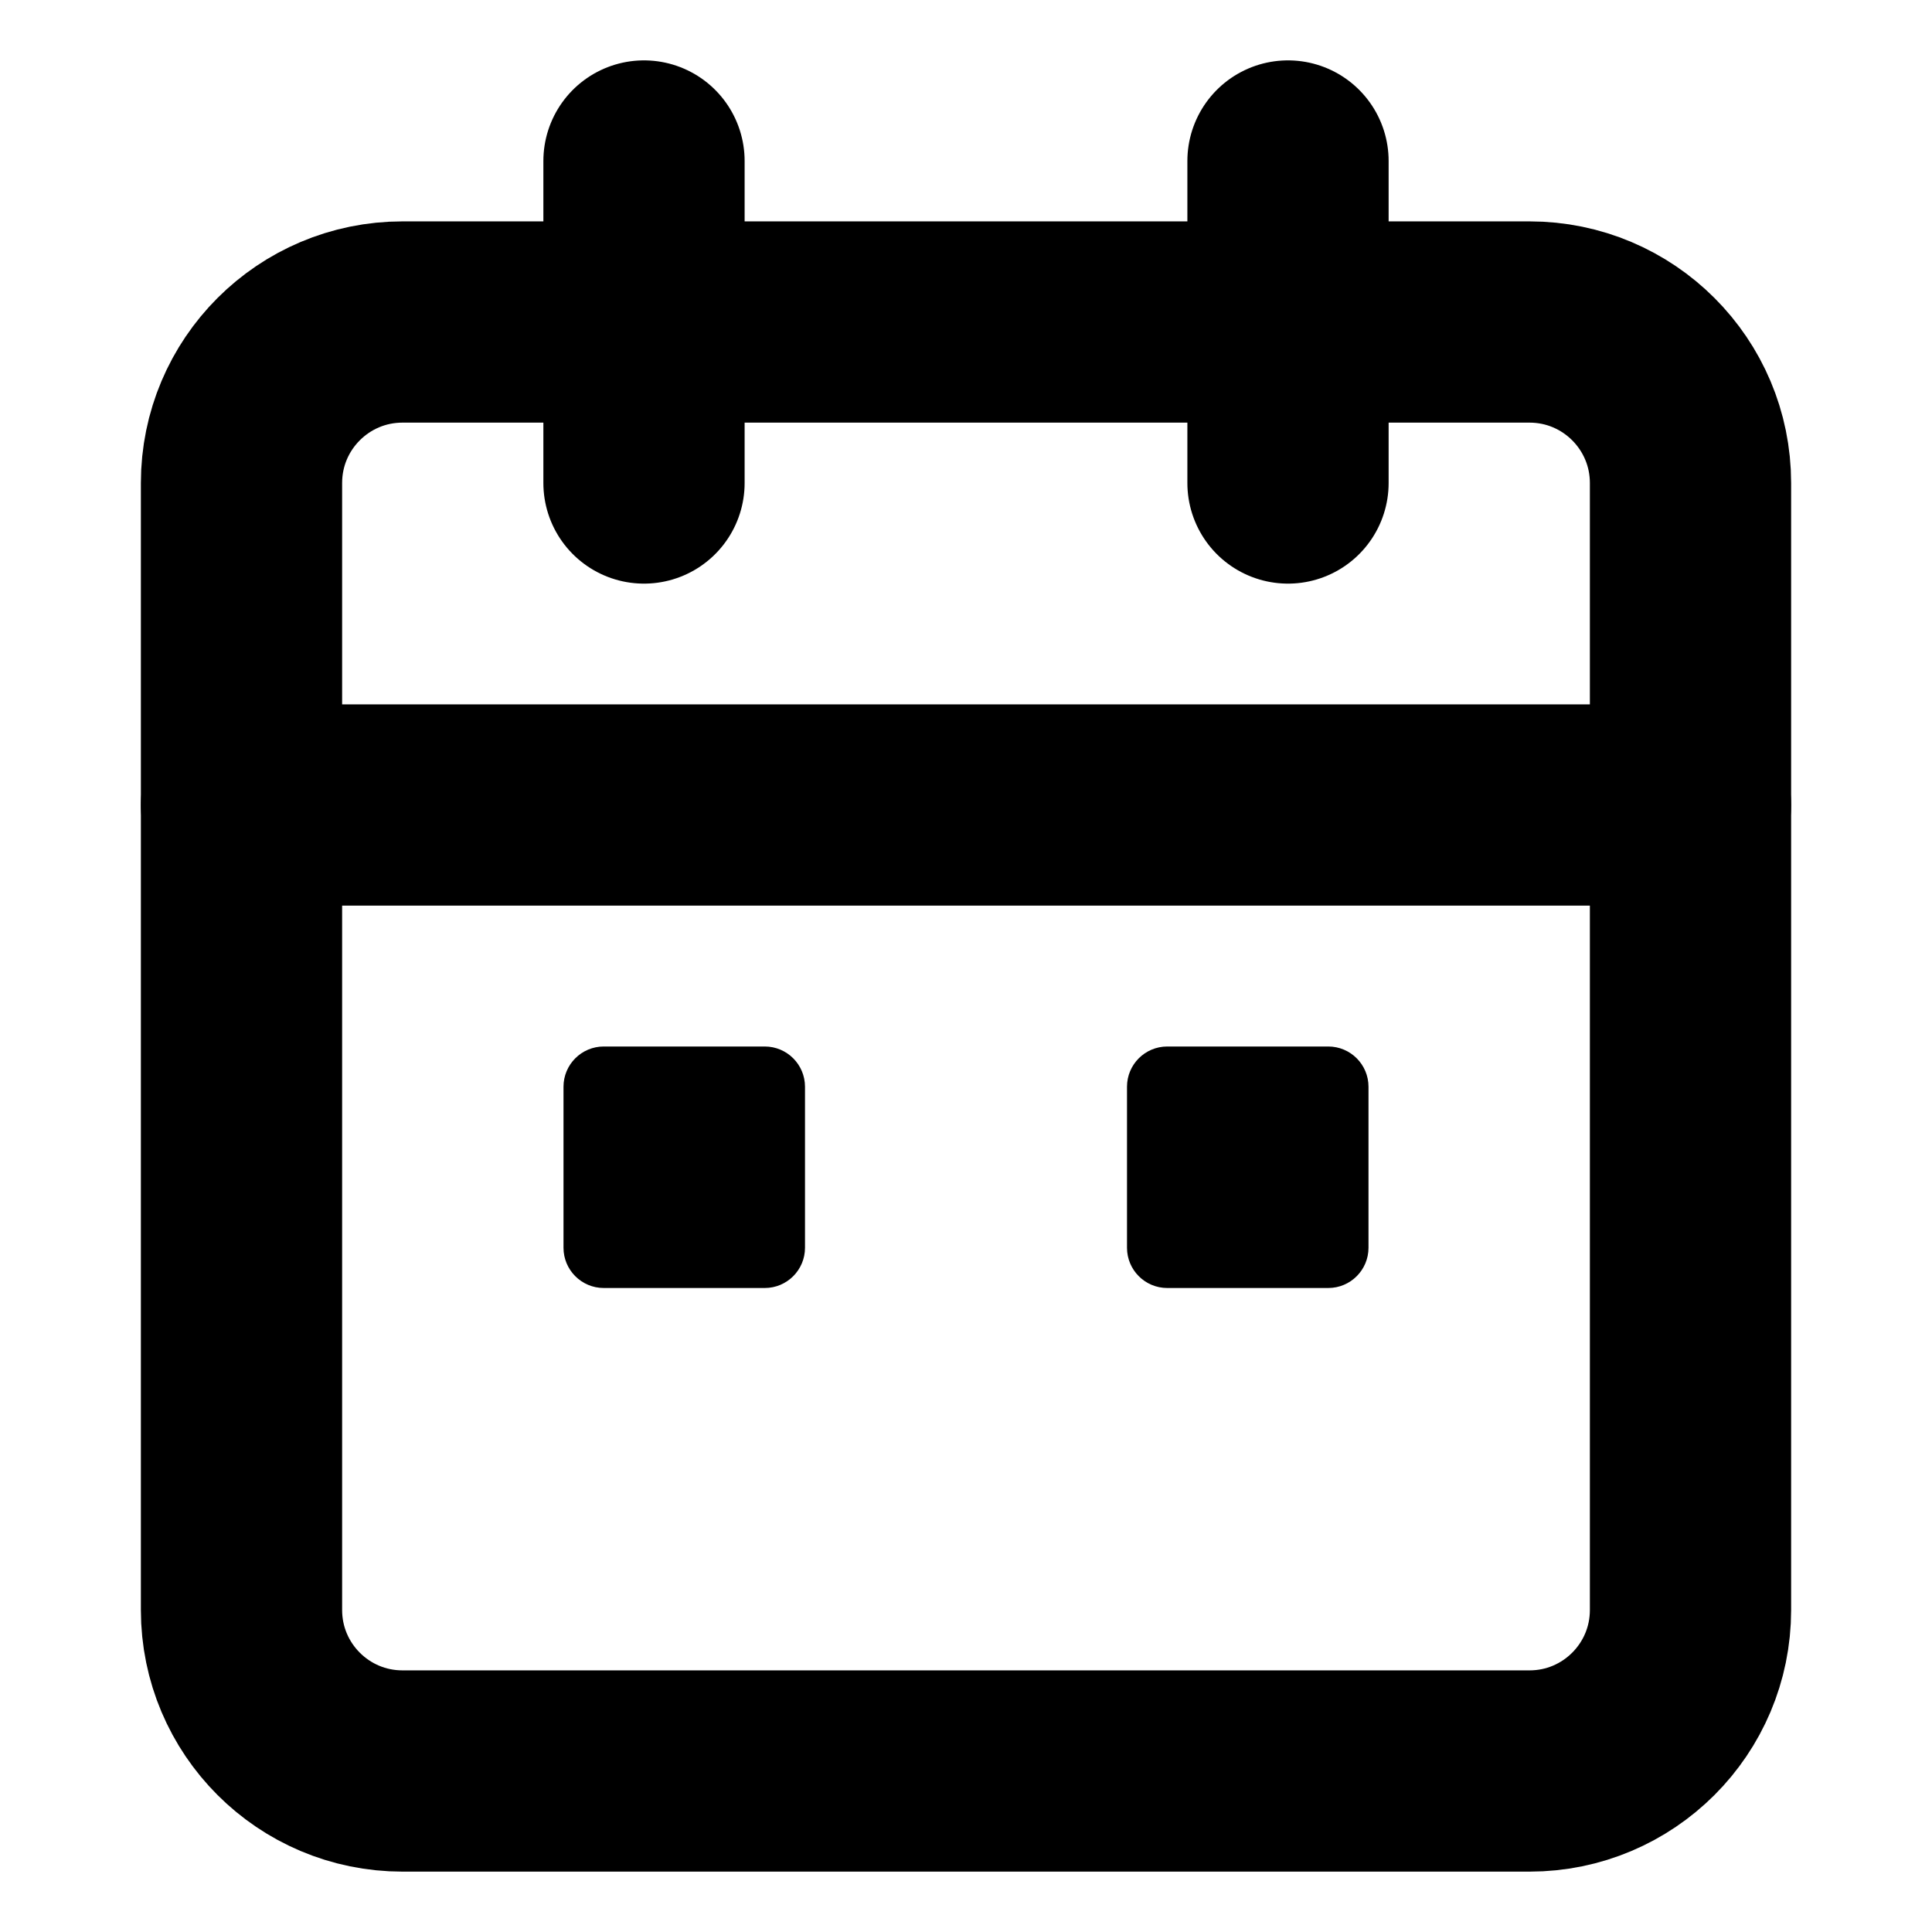
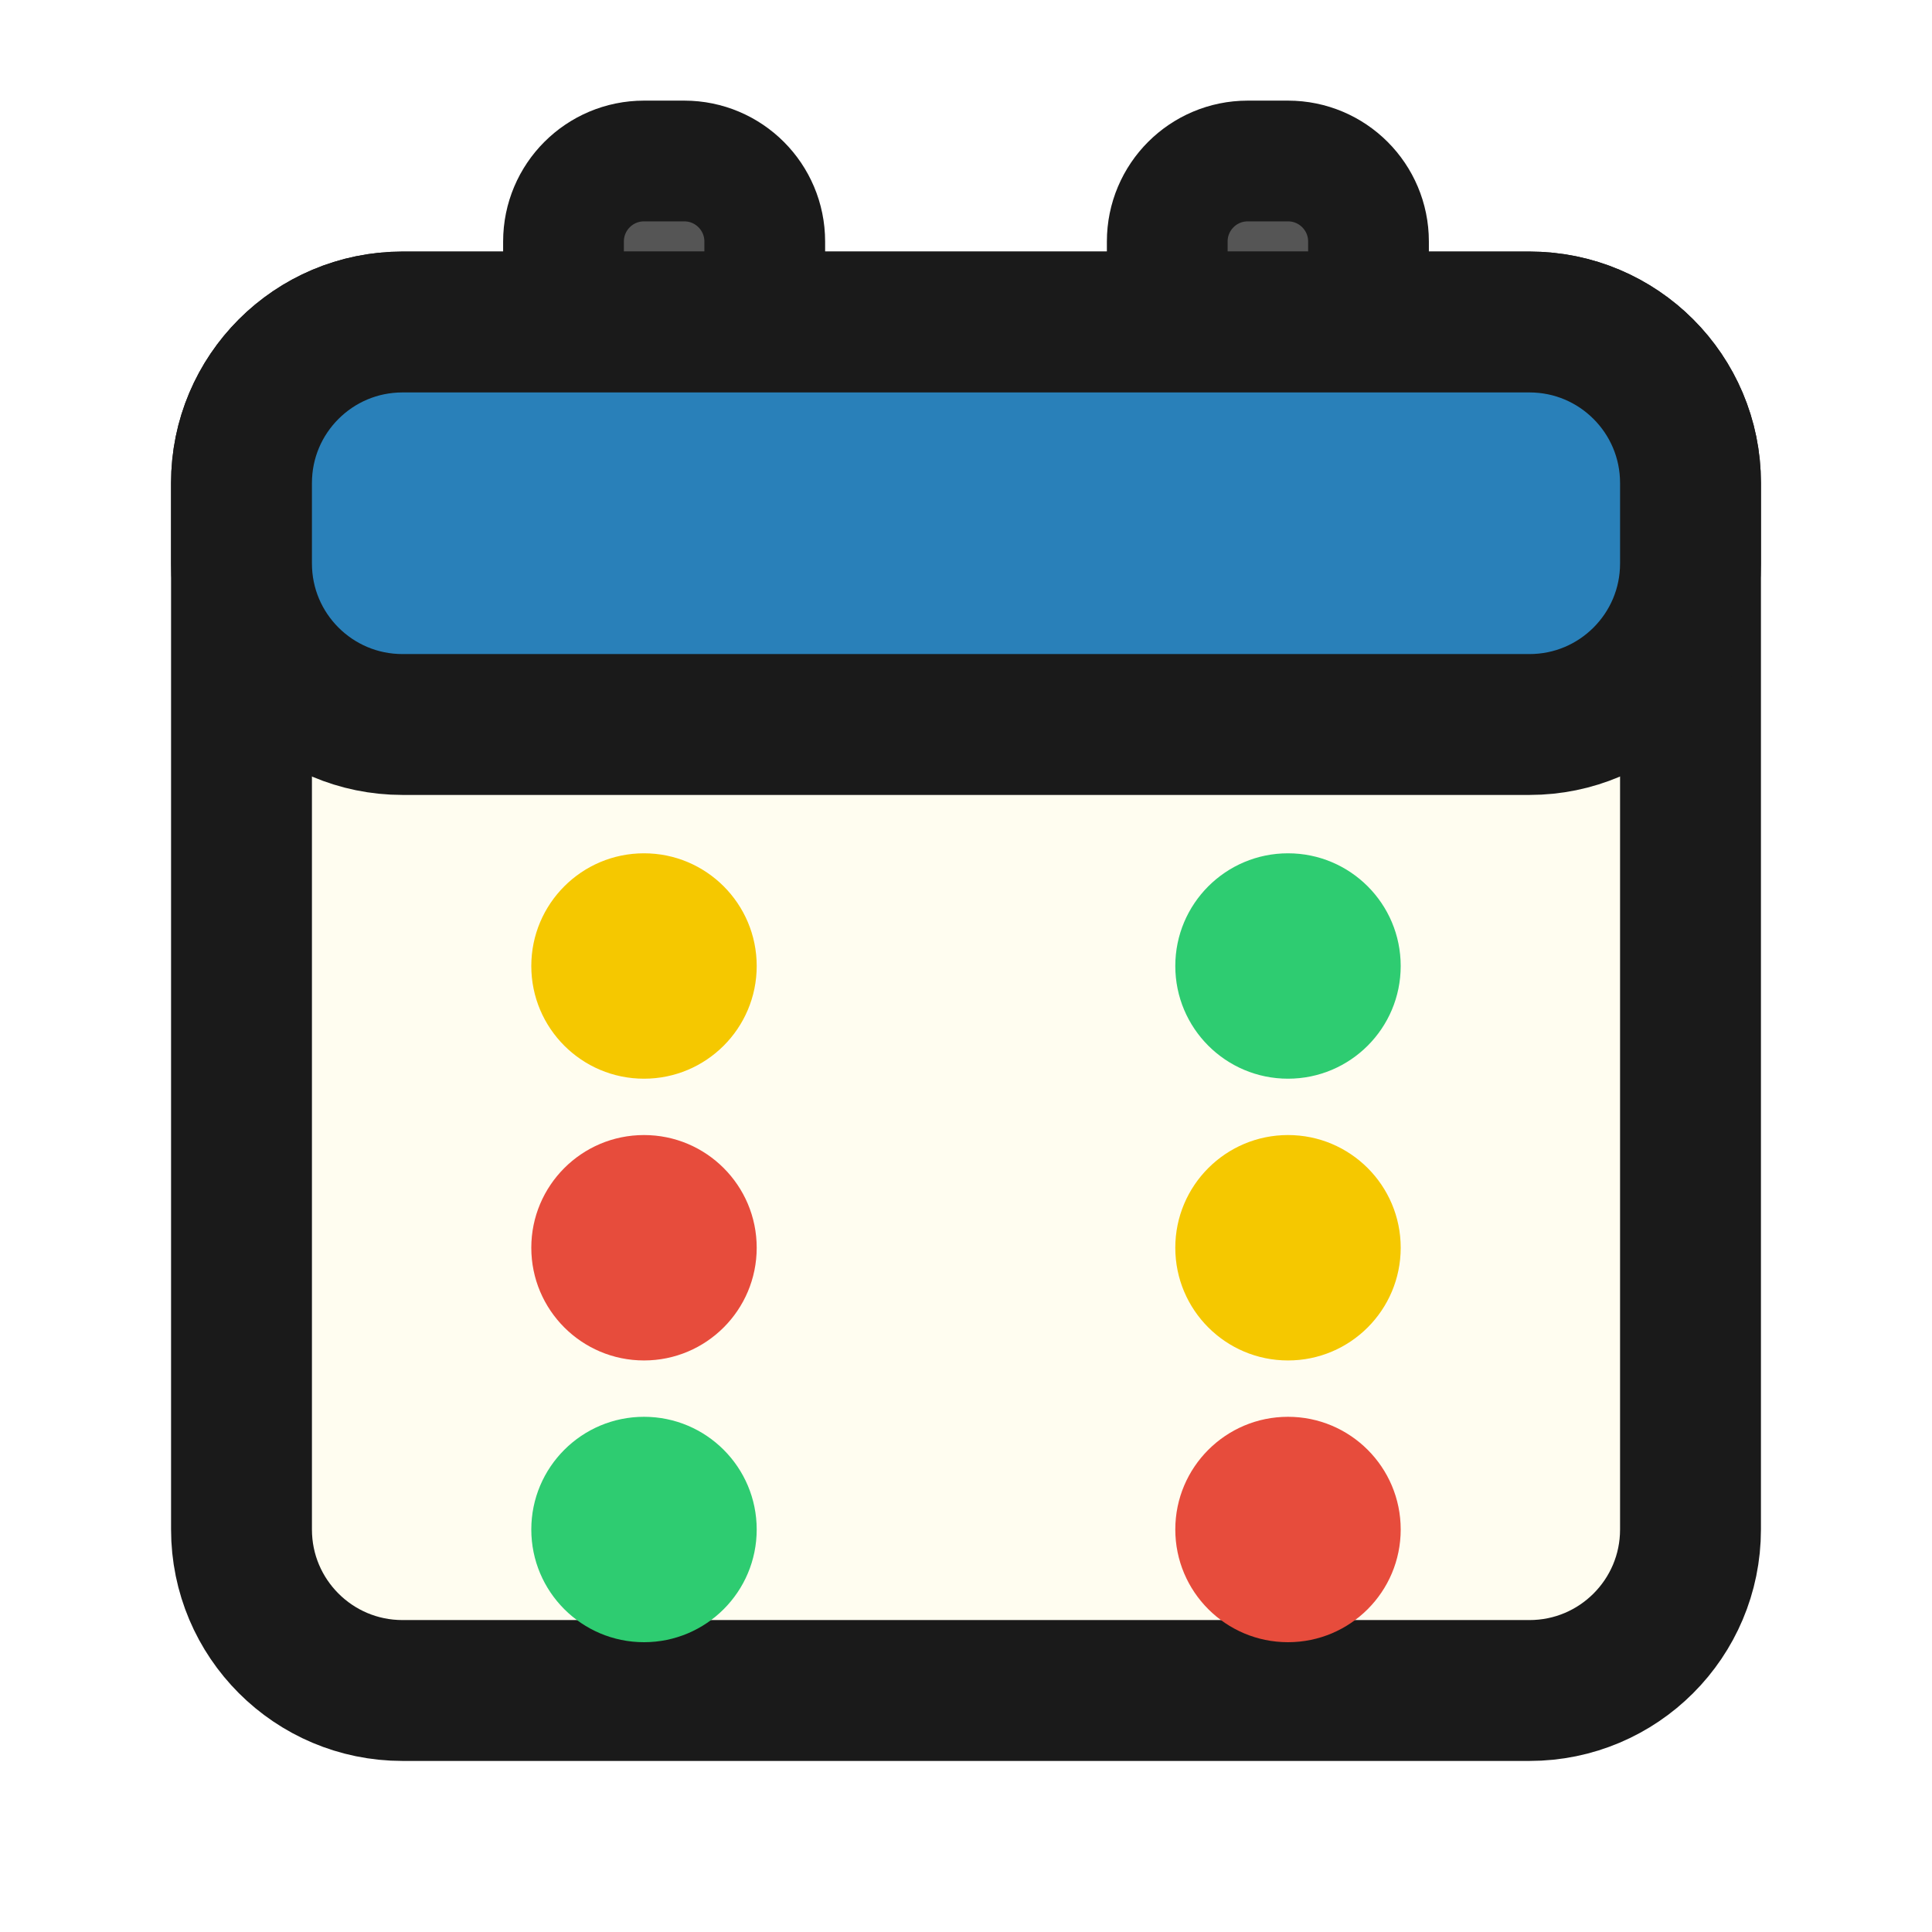
- <svg xmlns="http://www.w3.org/2000/svg" viewBox="0 0 24 24" fill="none" stroke="currentColor" stroke-width="2.5" stroke-linecap="round" stroke-linejoin="round">
-   <rect x="3" y="4" width="18" height="18" rx="2" />
-   <line x1="3" y1="10" x2="21" y2="10" />
-   <line x1="8" y1="2" x2="8" y2="6" />
-   <line x1="16" y1="2" x2="16" y2="6" />
-   <rect x="7" y="13" width="3" height="3" rx="0.5" fill="currentColor" stroke="none" />
-   <rect x="14" y="13" width="3" height="3" rx="0.5" fill="currentColor" stroke="none" />
+ <svg xmlns="http://www.w3.org/2000/svg" viewBox="0 0 24 24">
+   <rect x="7" y="2" width="2.5" height="3" rx="1" fill="#555555" stroke="#1A1A1A" stroke-width="1.5" />
+   <rect x="14.5" y="2" width="2.5" height="3" rx="1" fill="#555555" stroke="#1A1A1A" stroke-width="1.5" />
+   <rect x="3" y="4" width="18" height="17" rx="2" fill="#FFFDF0" stroke="#1A1A1A" stroke-width="1.75" />
+   <rect x="3" y="4" width="18" height="5" rx="2" fill="#2980B9" stroke="#1A1A1A" stroke-width="1.75" />
+   <circle cx="8" cy="12" r="1.4" fill="#F5C800" />
+   <circle cx="16" cy="12" r="1.4" fill="#2ECC71" />
+   <circle cx="8" cy="15.5" r="1.4" fill="#E74C3C" />
+   <circle cx="16" cy="15.5" r="1.4" fill="#F5C800" />
+   <circle cx="8" cy="19" r="1.4" fill="#2ECC71" />
+   <circle cx="16" cy="19" r="1.4" fill="#E74C3C" />
</svg>
